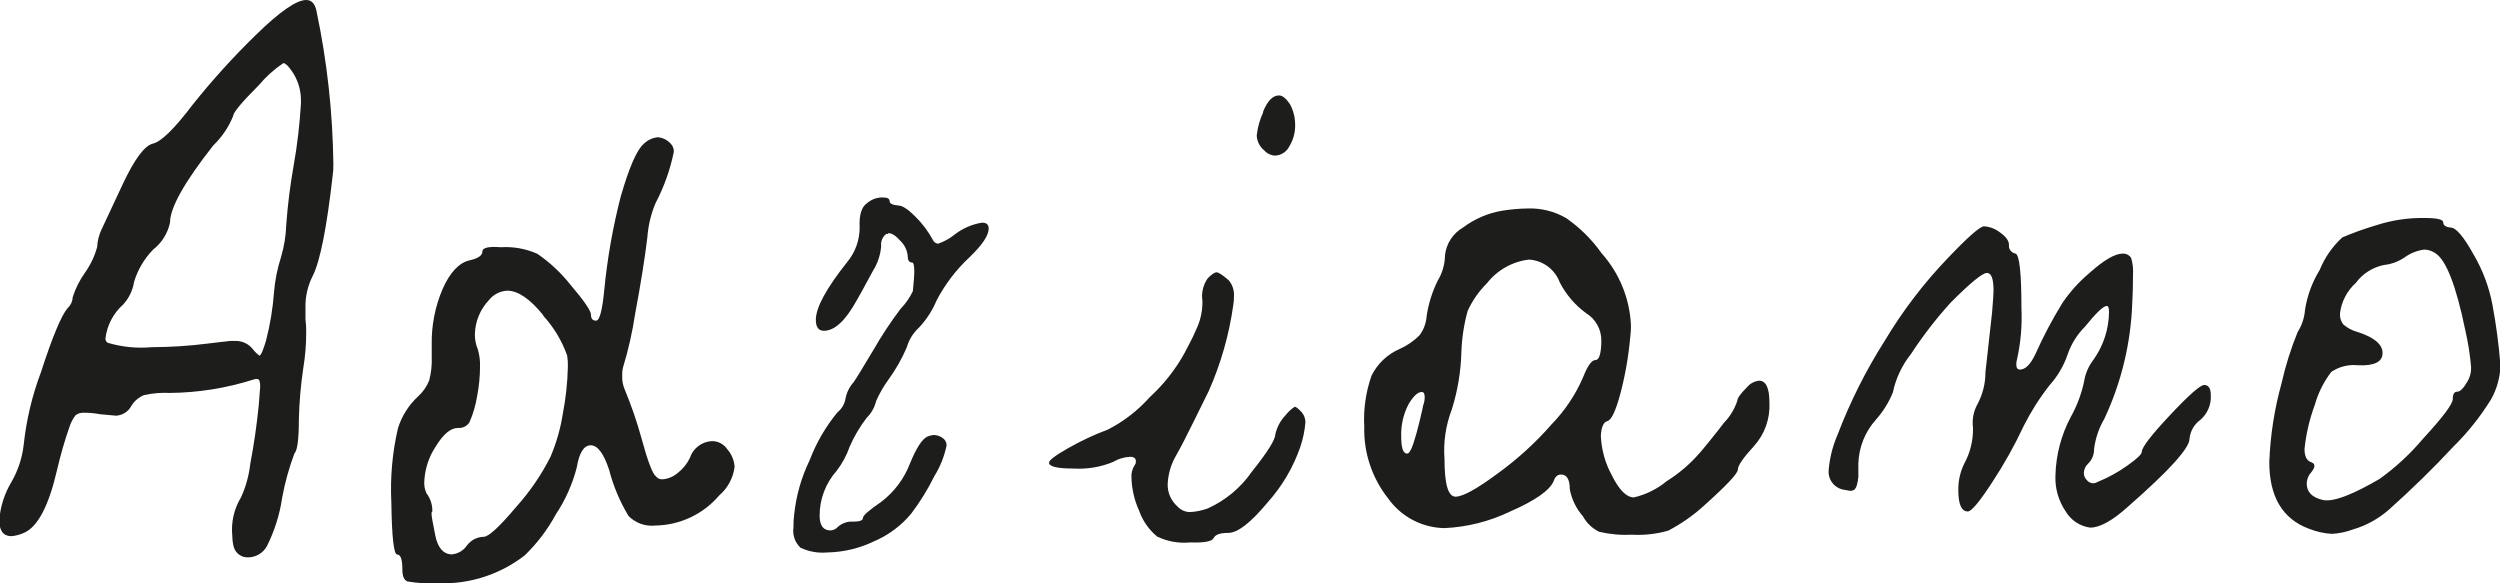
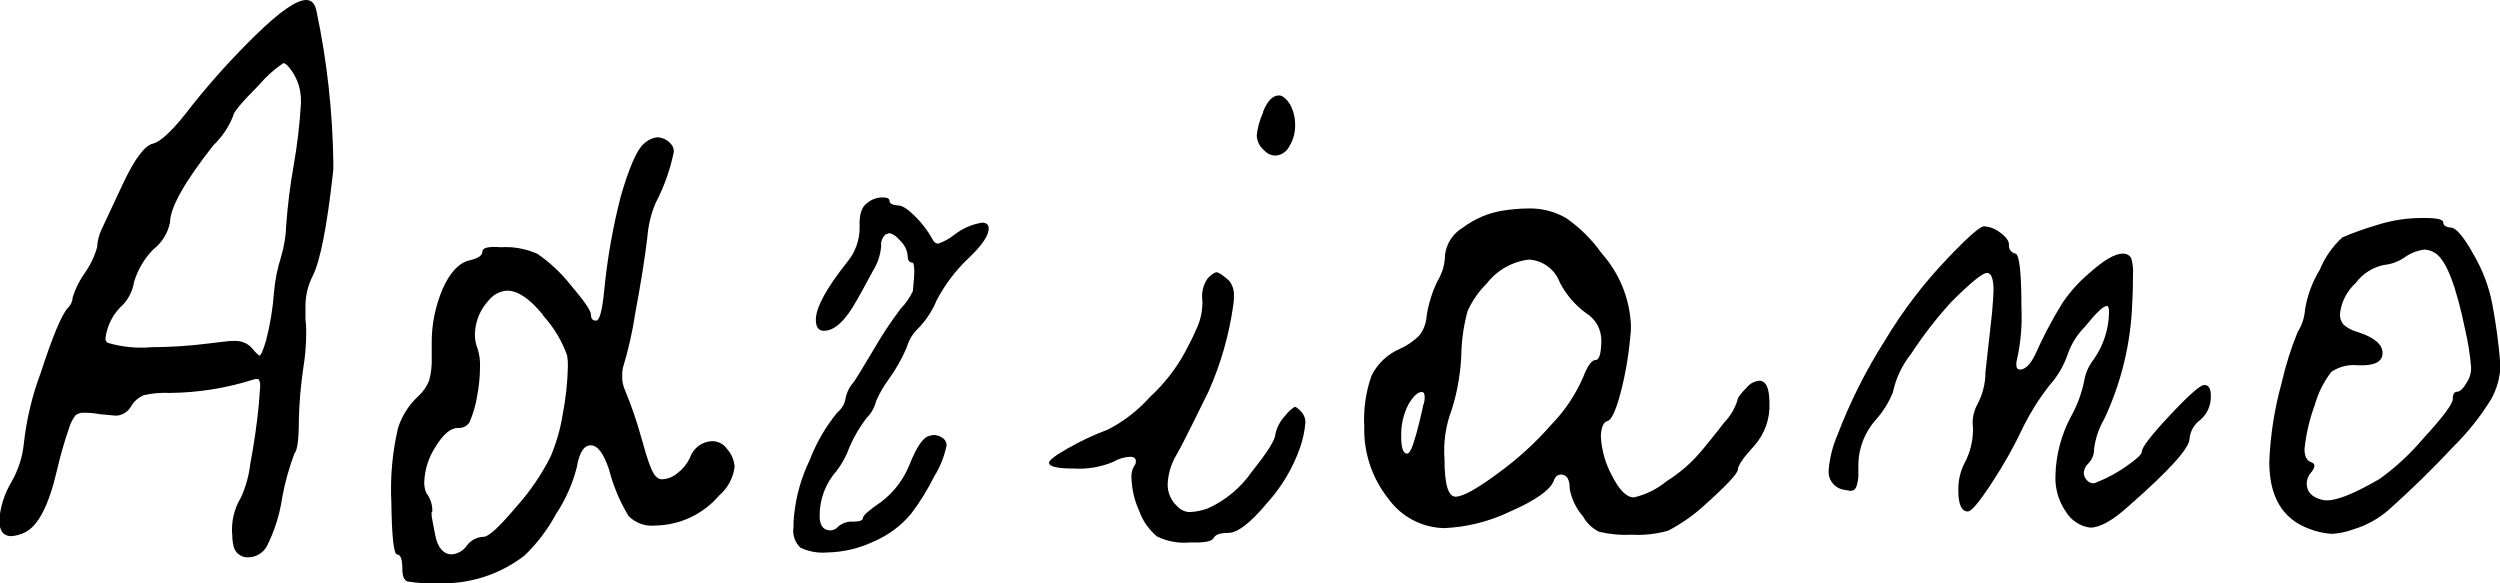
<svg xmlns="http://www.w3.org/2000/svg" id="Livello_1" data-name="Livello 1" viewBox="0 0 204.36 47.64">
  <defs>
-     <style>.cls-1{fill:#1d1d1b;}</style>
+     <style>.cls-1{fill:oklch(68.547% 0.046 94.214)}</style>
  </defs>
  <path class="cls-1" d="M201.21,317.22a7.19,7.19,0,0,1,1-2,6.73,6.73,0,0,0,1-2.1,3.78,3.78,0,0,1,.36-1.44q.18-.36,1.74-3.72,1.44-3.06,2.46-3.3T211,301.5a61.83,61.83,0,0,1,5.16-5.7q2.94-2.88,4.14-2.88.66,0,.84.9a64.2,64.2,0,0,1,1.38,12.48,5.32,5.32,0,0,1-.06,1q-.72,6.36-1.62,8.16a5.45,5.45,0,0,0-.6,2.58q0,.12,0,.45t0,.51a7.69,7.69,0,0,1,.06,1.14,17.49,17.49,0,0,1-.24,2.88,34,34,0,0,0-.36,4.2q0,2.4-.36,2.76a21.19,21.19,0,0,0-1,3.6,13.08,13.08,0,0,1-1.26,4,1.76,1.76,0,0,1-1.5.9,1.17,1.17,0,0,1-1.2-.84,3.72,3.72,0,0,1-.12-.9,5.08,5.08,0,0,1,.72-3.18,9.13,9.13,0,0,0,.75-2.73q.45-2.37.69-4.77.12-1.44.12-1.56,0-.6-.24-.6a.84.84,0,0,0-.36.06,23.22,23.22,0,0,1-6.78,1.08,7.87,7.87,0,0,0-2.13.18,2.21,2.21,0,0,0-1,.84,1.52,1.52,0,0,1-1.26.84l-1.32-.12a6.74,6.74,0,0,0-1.32-.12,1,1,0,0,0-.69.21,3.24,3.24,0,0,0-.51,1,33.69,33.69,0,0,0-1,3.48q-1,4.32-2.64,5.1a3.17,3.17,0,0,1-1.08.3q-1,0-1-1.32a7.16,7.16,0,0,1,1-3.12,7.83,7.83,0,0,0,1-3.06,24,24,0,0,1,1.41-5.91q1.41-4.35,2.19-5.25A1.22,1.22,0,0,0,201.21,317.22Zm17.46-5.94a47.23,47.23,0,0,1,.6-4.8,43.68,43.68,0,0,0,.6-5.1v-.3a4.15,4.15,0,0,0-.78-2.4q-.42-.6-.66-.6a9.52,9.52,0,0,0-2,1.8q-2.1,2.1-2.1,2.52a6.87,6.87,0,0,1-1.62,2.4q-3.54,4.5-3.54,6.3a3.78,3.78,0,0,1-1.38,2.22,6.43,6.43,0,0,0-1.56,2.64,3.54,3.54,0,0,1-.9,1.86,4.4,4.4,0,0,0-1.44,2.76.4.4,0,0,0,.18.36,9.59,9.59,0,0,0,3.6.36,37.27,37.27,0,0,0,4.62-.3l1-.12.81-.09.51,0a1.77,1.77,0,0,1,1.32.66,2.77,2.77,0,0,0,.54.54q.18,0,.54-1.2a22.36,22.36,0,0,0,.66-4,12.86,12.86,0,0,1,.57-2.85A10.44,10.44,0,0,0,218.67,311.28Z" transform="translate(-195.27 -292.92)" />
  <path class="cls-1" d="M247.89,304.68a1.94,1.94,0,0,1,1.14-.54,1.56,1.56,0,0,1,1.08.54.89.89,0,0,1,.24.66,15.86,15.86,0,0,1-1.5,4.2,8.72,8.72,0,0,0-.66,2.76q-.3,2.52-1,6.27a30.46,30.46,0,0,1-1,4.41,2.41,2.41,0,0,0-.06.66,2.67,2.67,0,0,0,.24,1.2,33.47,33.47,0,0,1,1.32,3.84q.78,2.88,1.2,3.18a.63.63,0,0,0,.54.24,2.16,2.16,0,0,0,1.23-.51,3.42,3.42,0,0,0,1-1.23,2,2,0,0,1,1.8-1.38,1.49,1.49,0,0,1,1.26.66,2.43,2.43,0,0,1,.6,1.44,3.68,3.68,0,0,1-1.26,2.34,7,7,0,0,1-5.22,2.46,2.67,2.67,0,0,1-2.19-.78,14.13,14.13,0,0,1-1.59-3.78q-.66-2-1.5-2t-1.14,1.8a12.6,12.6,0,0,1-1.71,3.84,13.72,13.72,0,0,1-2.55,3.36,10.87,10.87,0,0,1-7,2.28,11.87,11.87,0,0,1-2.58-.15q-.42-.15-.42-1,0-1.2-.42-1.2t-.48-4.26a22,22,0,0,1,.54-6.06,6,6,0,0,1,1.68-2.64,3.49,3.49,0,0,0,.87-1.26,6.33,6.33,0,0,0,.21-1.92v-1a11.12,11.12,0,0,1,.9-4.59q.9-2,2.16-2.31,1.08-.24,1.08-.72t1.5-.36a6.36,6.36,0,0,1,3,.54,12.35,12.35,0,0,1,2.67,2.49q1.71,2,1.71,2.49t.42.48q.42,0,.66-2.46a50.18,50.18,0,0,1,1.35-7.68Q247.05,305.4,247.89,304.68Zm-8.22,14q-1.62-2-2.94-2a2.06,2.06,0,0,0-1.5.78,4.18,4.18,0,0,0-1.14,2.76,3.08,3.08,0,0,0,.24,1.26,4.44,4.44,0,0,1,.18,1.38,13.13,13.13,0,0,1-.24,2.46,8.74,8.74,0,0,1-.63,2.13,1,1,0,0,1-.93.45q-.9,0-1.83,1.53a5.63,5.63,0,0,0-.93,2.91,2,2,0,0,0,.18.9,2.32,2.32,0,0,1,.48,1.5l-.06.06V335q0,.18.3,1.68t1.32,1.56a1.67,1.67,0,0,0,1.26-.72,1.76,1.76,0,0,1,1.38-.72q.6,0,2.67-2.46a18.75,18.75,0,0,0,2.79-4.08,14.68,14.68,0,0,0,1-3.48,22.82,22.82,0,0,0,.42-3.9,4.4,4.4,0,0,0-.06-.9A9.54,9.54,0,0,0,239.67,318.72Z" transform="translate(-195.27 -292.92)" />
  <path class="cls-1" d="M266.13,309.54a1.92,1.92,0,0,1,1.32-.48q.54,0,.54.3t.72.36q.48,0,1.38.9a8,8,0,0,1,1.44,1.92.51.51,0,0,0,.42.3,4.32,4.32,0,0,0,1.32-.72,4.92,4.92,0,0,1,2.28-1q.54,0,.54.48,0,.84-1.56,2.34a13.16,13.16,0,0,0-2.7,3.54,7.35,7.35,0,0,1-1.44,2.22,3.51,3.51,0,0,0-1,1.62,13.53,13.53,0,0,1-1.5,2.64,9.21,9.21,0,0,0-1,1.74,2.88,2.88,0,0,1-.78,1.38,11.29,11.29,0,0,0-1.38,2.34,7,7,0,0,1-1.08,2,5.49,5.49,0,0,0-1.38,3.66q0,1.2.9,1.2a.86.86,0,0,0,.6-.3,1.71,1.71,0,0,1,1.26-.42q.78,0,.78-.3t1.5-1.32a7.14,7.14,0,0,0,2.34-3.12q.78-1.92,1.44-2.22a2,2,0,0,1,.48-.12,1.24,1.24,0,0,1,.75.24.72.72,0,0,1,.33.6,7.7,7.7,0,0,1-1,2.52,19.26,19.26,0,0,1-1.89,3.06,8,8,0,0,1-3,2.25,9.2,9.2,0,0,1-3.87.93,4.23,4.23,0,0,1-2.19-.39,1.9,1.9,0,0,1-.57-1.65,7.9,7.9,0,0,1,.06-1.08,13.34,13.34,0,0,1,1.26-4.41,14,14,0,0,1,2.28-3.93,1.81,1.81,0,0,0,.66-1.14,2.78,2.78,0,0,1,.66-1.32q.3-.42,1.62-2.64a32.48,32.48,0,0,1,2.22-3.36,5.28,5.28,0,0,0,1-1.44q.12-1.2.12-1.56,0-.78-.18-.78-.36,0-.36-.54a1.93,1.93,0,0,0-.57-1.2q-.57-.66-1-.66l-.06.06h-.12a1.08,1.08,0,0,0-.42,1,4.44,4.44,0,0,1-.66,2q-1.2,2.22-1.32,2.4-1.38,2.52-2.7,2.52-.66,0-.66-.9,0-1.5,2.58-4.74a4.38,4.38,0,0,0,1-2.82Q265.47,310,266.13,309.54Z" transform="translate(-195.27 -292.92)" />
  <path class="cls-1" d="M294,315.66q.48-.48.72-.48t1,.66a1.84,1.84,0,0,1,.42,1.26,4.11,4.11,0,0,1-.06.78,26.4,26.4,0,0,1-2,7l-1.26,2.55q-.9,1.83-1.38,2.67a5.1,5.1,0,0,0-.72,2.4,2.35,2.35,0,0,0,.78,1.8,1.43,1.43,0,0,0,1,.48,4.94,4.94,0,0,0,1.5-.3,8.76,8.76,0,0,0,3.6-3q1.92-2.4,1.92-3.06a3.28,3.28,0,0,1,.84-1.56,2.84,2.84,0,0,1,.75-.69q.15,0,.57.45a1.27,1.27,0,0,1,.3.84,8.57,8.57,0,0,1-.42,2,13.3,13.3,0,0,1-2.67,4.53q-2.07,2.49-3.21,2.49-1,0-1.2.42t-1.92.36a5.08,5.08,0,0,1-2.7-.48,4.79,4.79,0,0,1-1.47-2.1,7.07,7.07,0,0,1-.63-2.7,1.66,1.66,0,0,1,.24-1,.49.49,0,0,0,.12-.36q0-.36-.48-.36a3,3,0,0,0-1.38.42,7.28,7.28,0,0,1-3.24.54q-2,0-2-.48,0-.3,1.59-1.2a22.1,22.1,0,0,1,3.21-1.5,11.75,11.75,0,0,0,3.45-2.67,14.09,14.09,0,0,0,2.85-3.63l.42-.81q.24-.45.42-.87t.24-.54a5.17,5.17,0,0,0,.36-2A2.55,2.55,0,0,1,294,315.66Zm4.5-13.56q.54-1.38,1.32-1.38.42,0,.9.72a3.49,3.49,0,0,1,.42,1.68,3.21,3.21,0,0,1-.48,1.77,1.36,1.36,0,0,1-1.14.75,1.26,1.26,0,0,1-.9-.42A1.67,1.67,0,0,1,298,304,5.9,5.9,0,0,1,298.53,302.1Z" transform="translate(-195.27 -292.92)" />
  <path class="cls-1" d="M318.09,310.14a14.39,14.39,0,0,1,2.1-.18,5.86,5.86,0,0,1,3.09.78,11.72,11.72,0,0,1,2.91,2.88,9.48,9.48,0,0,1,2.4,5.88,6.6,6.6,0,0,1-.06,1,27.68,27.68,0,0,1-.81,4.62q-.57,2.1-1.05,2.22t-.54,1.2a7.38,7.38,0,0,0,.9,3.24q.9,1.8,1.8,1.8a6.49,6.49,0,0,0,2.67-1.32,11.91,11.91,0,0,0,2.73-2.34q.12-.12.87-1.05t1.11-1.41a4.61,4.61,0,0,0,1.08-1.8q0-.3.78-1.08a1.49,1.49,0,0,1,1-.54q.84,0,.84,1.8a4.91,4.91,0,0,1-1.26,3.54q-1.32,1.44-1.32,1.92t-2.82,3a13.82,13.82,0,0,1-2.88,2,9,9,0,0,1-2.94.33,9.59,9.59,0,0,1-2.7-.24,3,3,0,0,1-1.32-1.26,4.65,4.65,0,0,1-1.08-2.22q0-1.2-.72-1.2-.42,0-.6.54-.48,1.14-3.57,2.49a13.79,13.79,0,0,1-5.37,1.35,5.76,5.76,0,0,1-4.59-2.43,9.05,9.05,0,0,1-1.95-5.85,10.83,10.83,0,0,1,.6-4.2,4.63,4.63,0,0,1,2.28-2.16,5.24,5.24,0,0,0,1.65-1.14,2.94,2.94,0,0,0,.57-1.56,9.78,9.78,0,0,1,.9-2.88,4.09,4.09,0,0,0,.6-2.1,3,3,0,0,1,1.47-2.25A7.36,7.36,0,0,1,318.09,310.14ZM310.29,330q.24,0,.51-.81t.54-1.95q.27-1.14.27-1.2a1.76,1.76,0,0,0,.12-.66q0-.42-.24-.42-.48,0-1.08,1a5.37,5.37,0,0,0-.6,2.64Q309.81,330,310.29,330Zm12.48-14a2.86,2.86,0,0,0-2.52-1.86,5.12,5.12,0,0,0-3.42,1.92,7.76,7.76,0,0,0-1.59,2.28,14.4,14.4,0,0,0-.51,3.36,17.14,17.14,0,0,1-.78,4.68,9.39,9.39,0,0,0-.6,4.08q0,3.06.9,3.06t3.48-1.92a26.36,26.36,0,0,0,4.38-4,12.79,12.79,0,0,0,2.58-3.87q.54-1.38,1-1.38t.48-1.56a2.61,2.61,0,0,0-1.26-2.28A7.18,7.18,0,0,1,322.77,316Z" transform="translate(-195.27 -292.92)" />
  <path class="cls-1" d="M354.51,314q2.46-2.58,2.94-2.58a2.35,2.35,0,0,1,1.32.51q.72.51.72,1a.65.65,0,0,0,.54.72q.48.18.48,4.44a15.81,15.81,0,0,1-.36,4.2,1.33,1.33,0,0,0-.06.42q0,.42.3.42.66,0,1.26-1.26a35.49,35.49,0,0,1,2.22-4.2,12,12,0,0,1,2.16-2.4q1.8-1.62,2.76-1.62h.06a.75.75,0,0,1,.63.36,3.85,3.85,0,0,1,.15,1.38q0,1.26-.06,2.28a24.3,24.3,0,0,1-2.28,9.48,6.46,6.46,0,0,0-.84,2.46,1.63,1.63,0,0,1-.48,1.2,1.09,1.09,0,0,0-.36.78.85.85,0,0,0,.24.57.71.71,0,0,0,.54.27.92.92,0,0,0,.36-.12,11.92,11.92,0,0,0,2.4-1.32q1.2-.84,1.2-1.14,0-.54,2.31-3t2.79-2.46q.54,0,.54.84a2.47,2.47,0,0,1-.84,2,2.15,2.15,0,0,0-.9,1.56q0,1.14-5,5.52-1.92,1.74-3.12,1.74a2.75,2.75,0,0,1-2-1.32,4.83,4.83,0,0,1-.84-2.94,10.75,10.75,0,0,1,1.26-4.8,10.16,10.16,0,0,0,1.08-2.88,3.9,3.9,0,0,1,.78-1.8,6.85,6.85,0,0,0,1.26-3.9q0-.48-.18-.48-.42,0-1.8,1.71a5.86,5.86,0,0,0-1.38,2.19,7.32,7.32,0,0,1-1.5,2.58,19.76,19.76,0,0,0-2.1,3.3,36.48,36.48,0,0,1-2.58,4.62q-1.56,2.4-2,2.4-.78,0-.78-1.74a4.76,4.76,0,0,1,.48-2.16,5.82,5.82,0,0,0,.72-2.94,3.13,3.13,0,0,1,.36-1.92,5.56,5.56,0,0,0,.66-2.64q.06-.6.54-4.86.12-1.44.12-1.8,0-1.44-.54-1.44t-2.94,2.4a33.59,33.59,0,0,0-3.27,4.23A7.49,7.49,0,0,0,350,325a7.73,7.73,0,0,1-1.38,2.22,5.6,5.6,0,0,0-1.44,3.6q0,.72,0,1.08a3.23,3.23,0,0,1-.12.66.77.77,0,0,1-.21.39.6.6,0,0,1-.36.09l-.66-.12a1.49,1.49,0,0,1-1.08-1.56,9.2,9.2,0,0,1,.72-2.88,42.76,42.76,0,0,1,3.87-7.71A37.8,37.8,0,0,1,354.51,314Z" transform="translate(-195.27 -292.92)" />
  <path class="cls-1" d="M389.49,311.34a12.11,12.11,0,0,1,4-.6q1.5,0,1.5.36t.6.42q.66,0,1.89,2.22a12.77,12.77,0,0,1,1.53,4.08,46.79,46.79,0,0,1,.66,5,6.05,6.05,0,0,1-.78,2.76,20.78,20.78,0,0,1-3.09,3.87q-2.49,2.67-5.25,5.13a7.76,7.76,0,0,1-2.94,1.62,5.83,5.83,0,0,1-1.74.36,6.13,6.13,0,0,1-1.86-.42q-3.24-1.2-3.24-5.46a28.27,28.27,0,0,1,1-6.42,26.66,26.66,0,0,1,1.32-4.2,3.93,3.93,0,0,0,.6-1.8,8.73,8.73,0,0,1,1.2-3.27,7.31,7.31,0,0,1,1.86-2.67A25.66,25.66,0,0,1,389.49,311.34Zm4.86,2.28a1.72,1.72,0,0,0-.9-.3,3.51,3.51,0,0,0-1.56.6,3.66,3.66,0,0,1-1.74.66,3.79,3.79,0,0,0-2.31,1.47,4,4,0,0,0-1.29,2.49,1.31,1.31,0,0,0,.27.9,2.86,2.86,0,0,0,1.11.6q2.1.66,2.1,1.74t-2,1a3.26,3.26,0,0,0-2.19.54,8,8,0,0,0-1.35,2.7,14.77,14.77,0,0,0-.84,3.6q0,.9.54,1.08t0,.84a1.36,1.36,0,0,0-.36.9q0,1,1.2,1.32a1.25,1.25,0,0,0,.48.06q1.26,0,4.26-1.74a19.38,19.38,0,0,0,3.57-3.3q2.43-2.64,2.43-3.24t.36-.6q.36,0,.84-.84a2.11,2.11,0,0,0,.3-1.14,21.52,21.52,0,0,0-.48-3.06Q395.67,314.46,394.35,313.62Z" transform="translate(-195.27 -292.92)" />
</svg>
